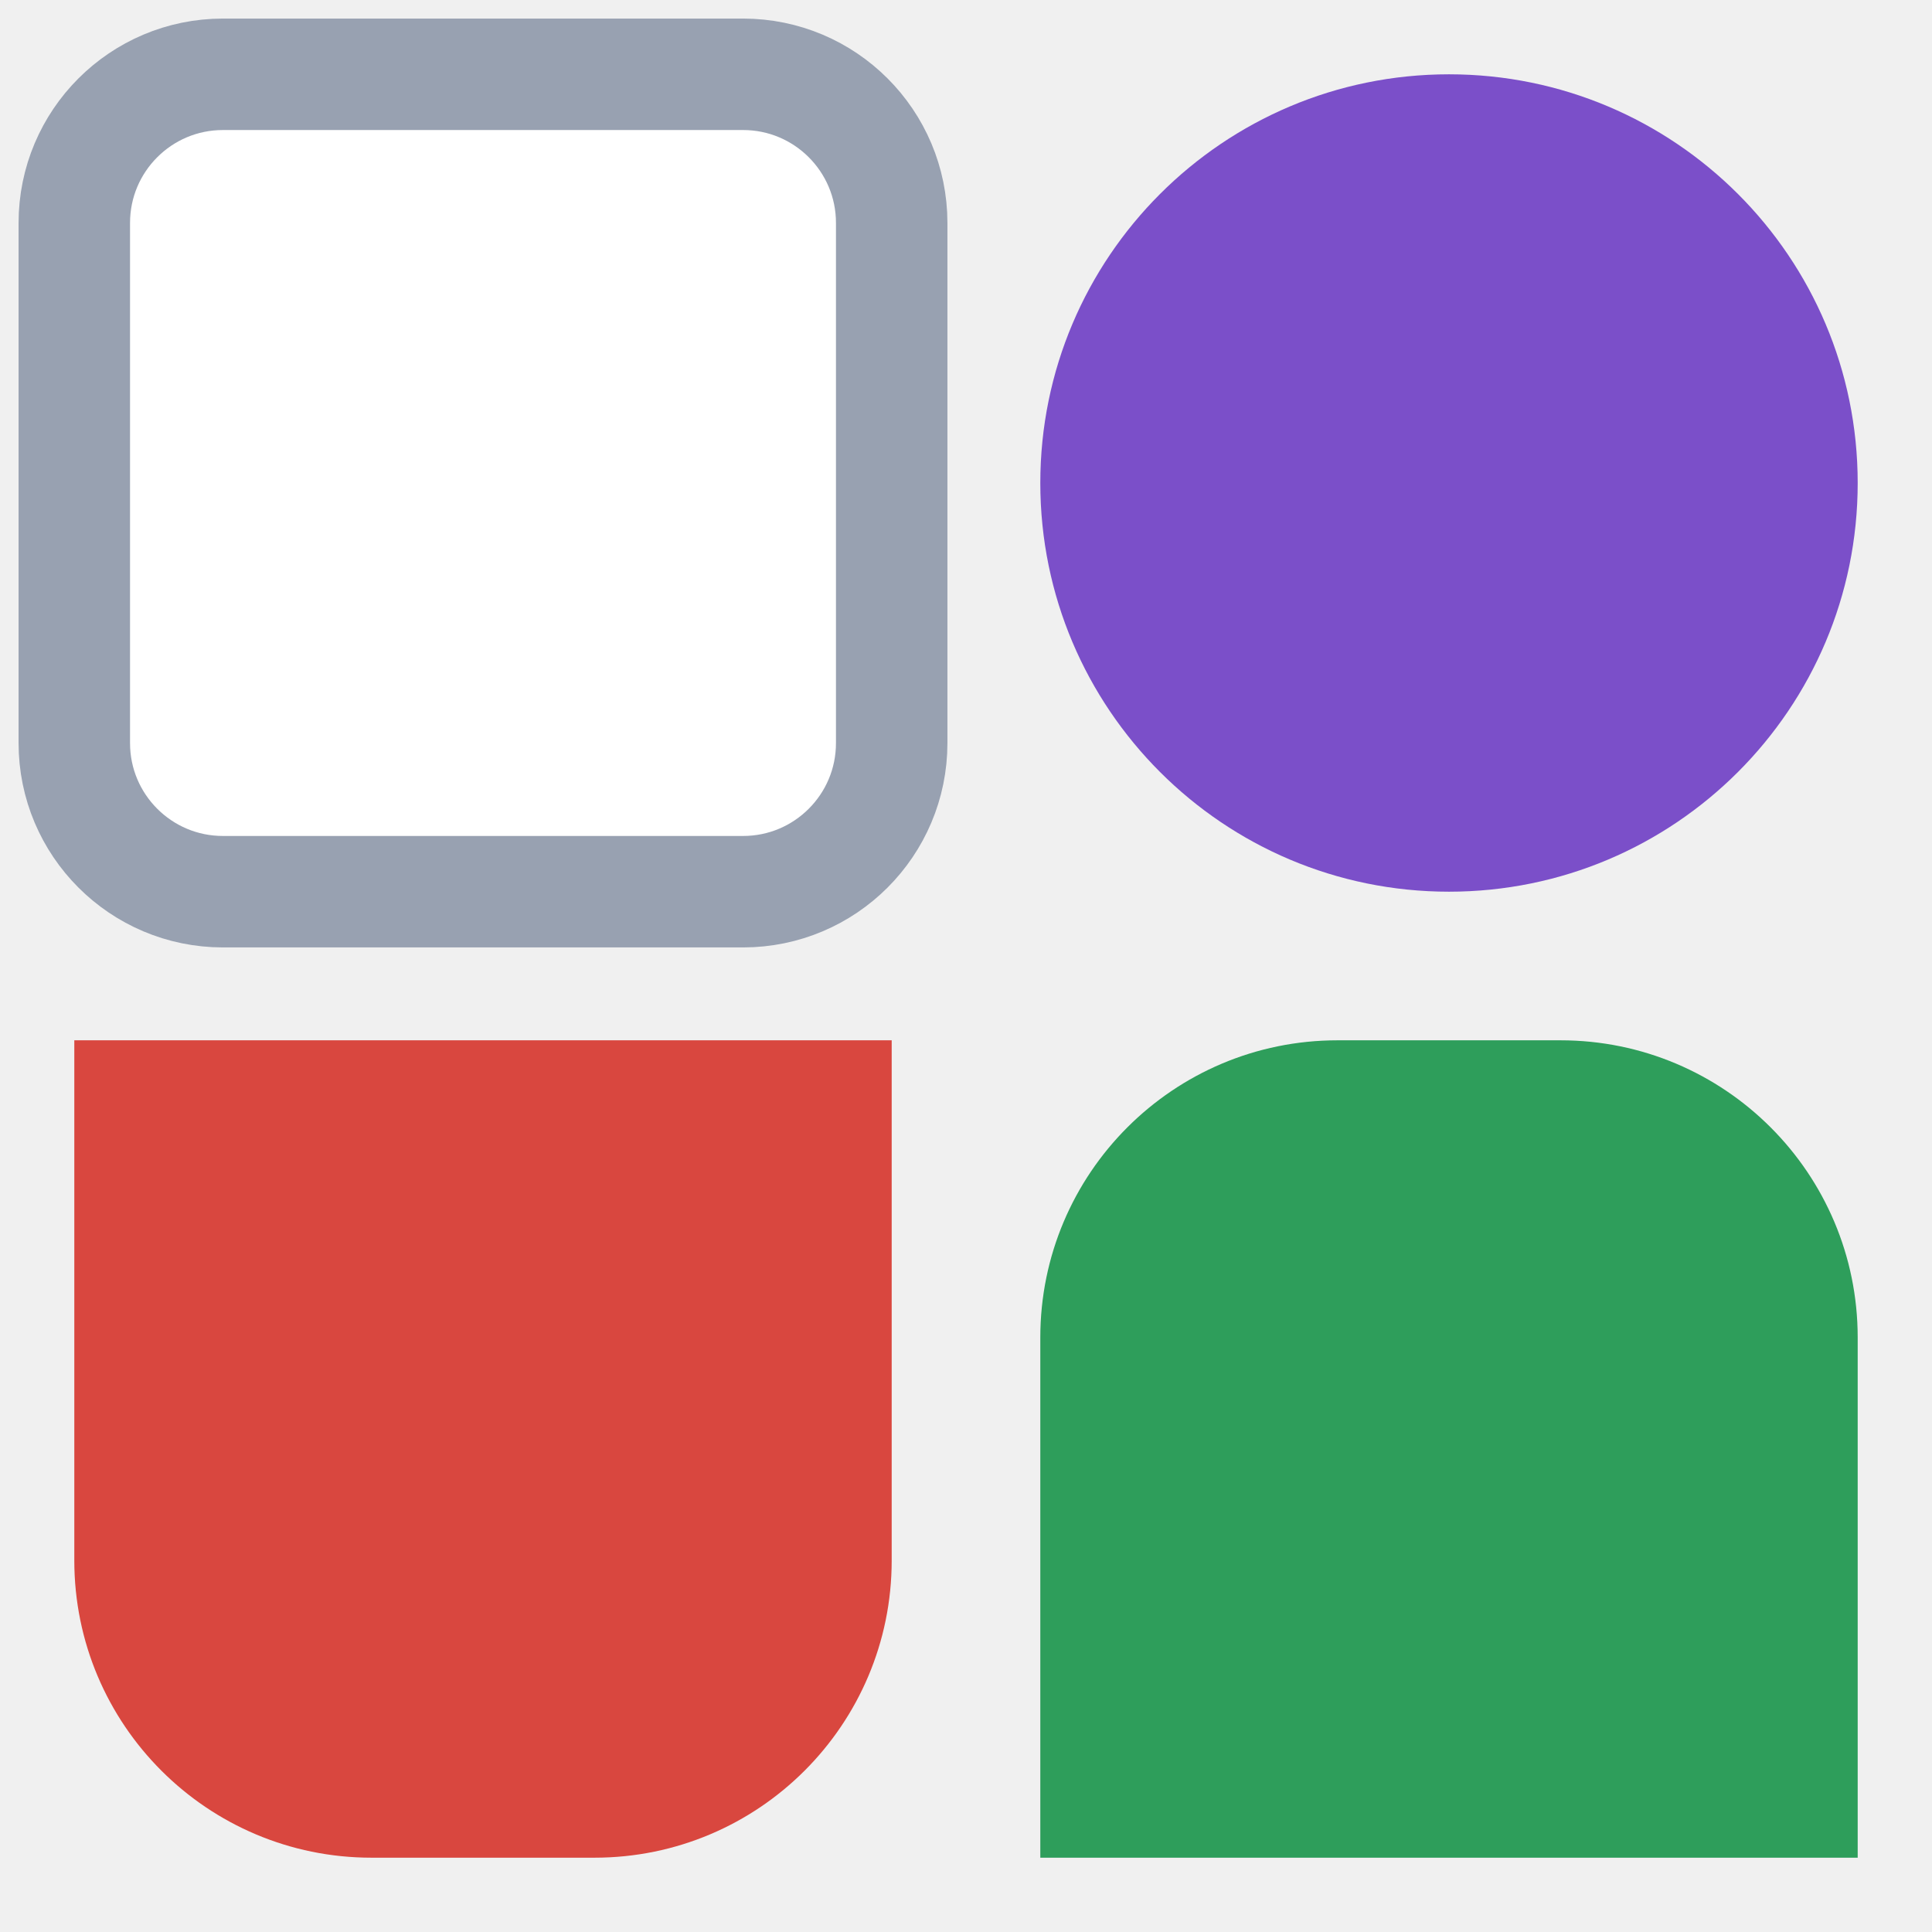
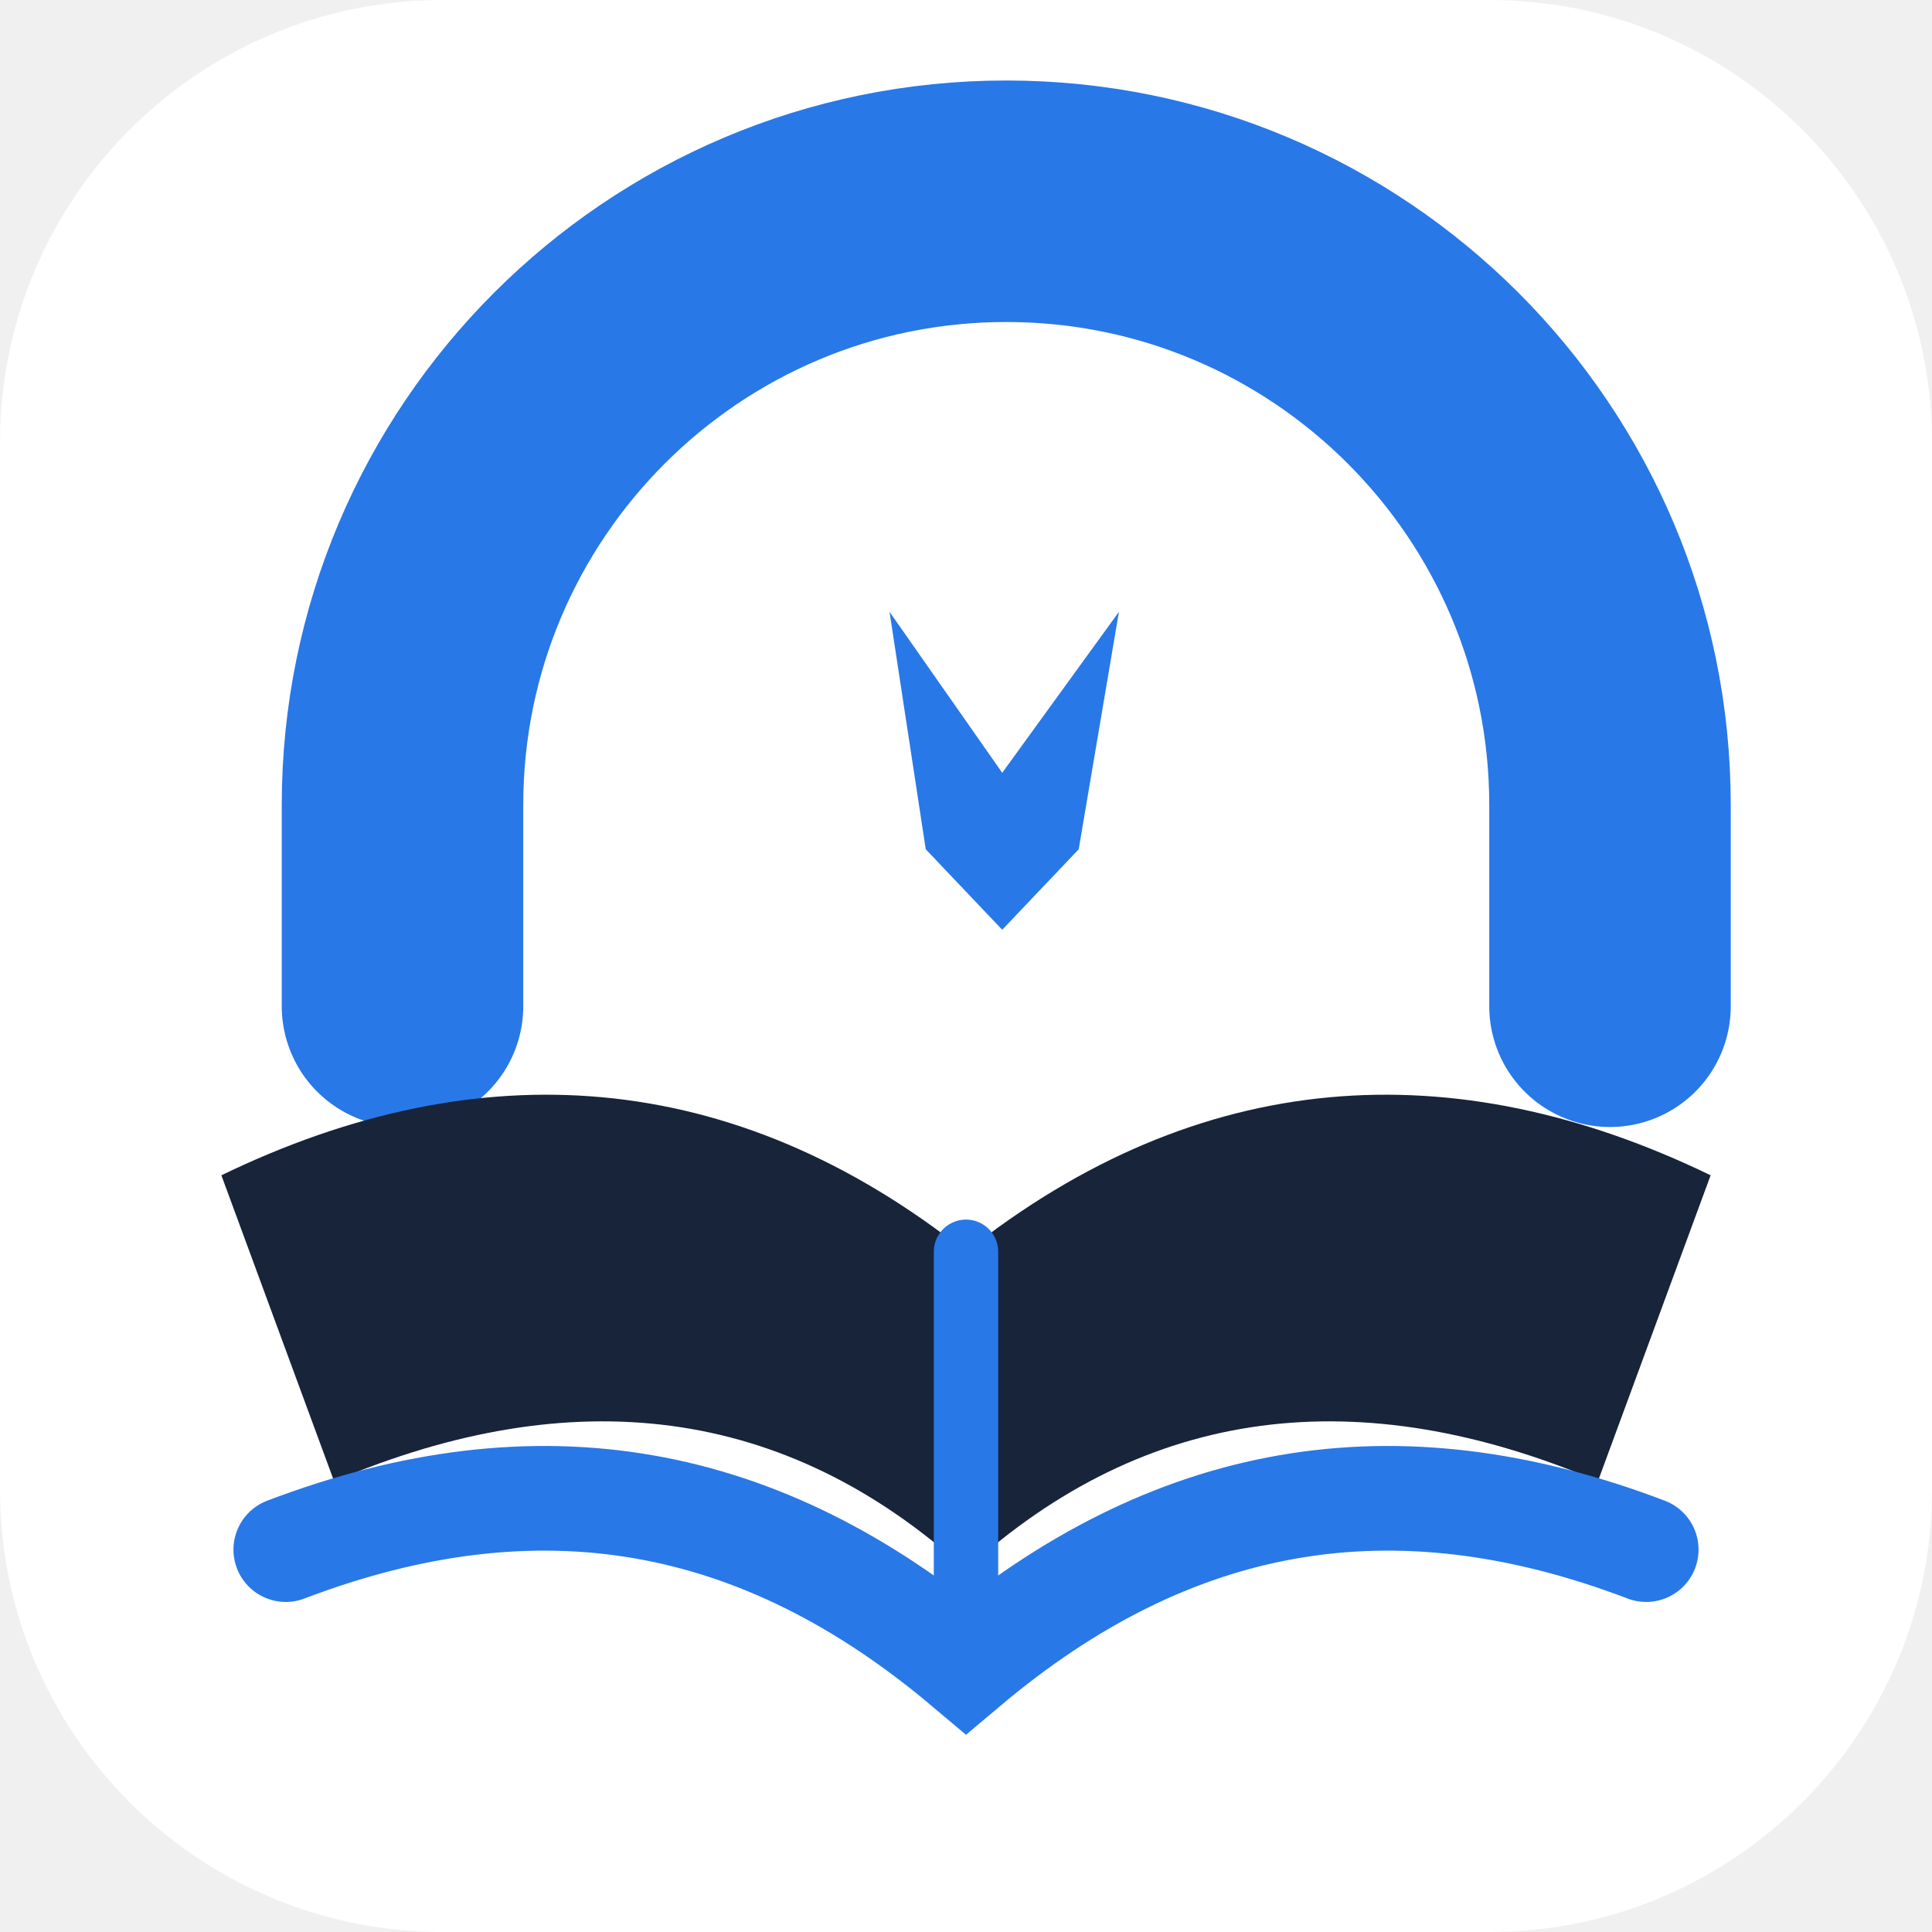
- <svg xmlns="http://www.w3.org/2000/svg" viewBox="0 0 26 26">
-   <rect x="1" y="1" width="11" height="11" rx="2" fill="#fff" stroke="#98A1B1" stroke-width="1.5" />
-   <rect x="14" y="1" width="11" height="11" rx="5.5" fill="#7B4FC9" />
-   <path d="M1 14h11v7a4 4 0 0 1-4 4H5a4 4 0 0 1-4-4z" fill="#D9473F" />
-   <path d="M14 25v-7a4 4 0 0 1 4-4h3a4 4 0 0 1 4 4v7z" fill="#2E9E5B" />
+ <svg xmlns="http://www.w3.org/2000/svg" viewBox="0 0 48 48">
+   <rect width="48" height="48" rx="11" fill="#fff" />
+   <path d="M10 25V20C10 11.72 16.72 5 25 5C33.28 5 40 11.72 40 20V25" fill="none" stroke="#2878E8" stroke-width="6" stroke-linecap="round" />
+   <path d="M22.1 15.2L24.9 19.2L27.8 15.2L26.8 21.1L24.9 23.1L23 21.1L22.1 15.2Z" fill="#2878E8" />
+   <path d="M5.5 29.2C11.9 26.1 18.2 26.5 24 31.1C29.8 26.5 36.1 26.1 42.5 29.2L39.7 36.8C33.8 34.3 28.5 34.9 24 39C19.5 34.9 14.2 34.3 8.3 36.8L5.5 29.2Z" fill="#17243A" />
+   <path d="M7.1 38.5C13.4 36.1 18.9 37.1 24 41.4C29.1 37.1 34.6 36.1 40.9 38.5" fill="none" stroke="#2878E8" stroke-width="2.6" stroke-linecap="round" />
+   <path d="M24 31.1V40.8" stroke="#2878E8" stroke-width="1.6" stroke-linecap="round" />
</svg>
